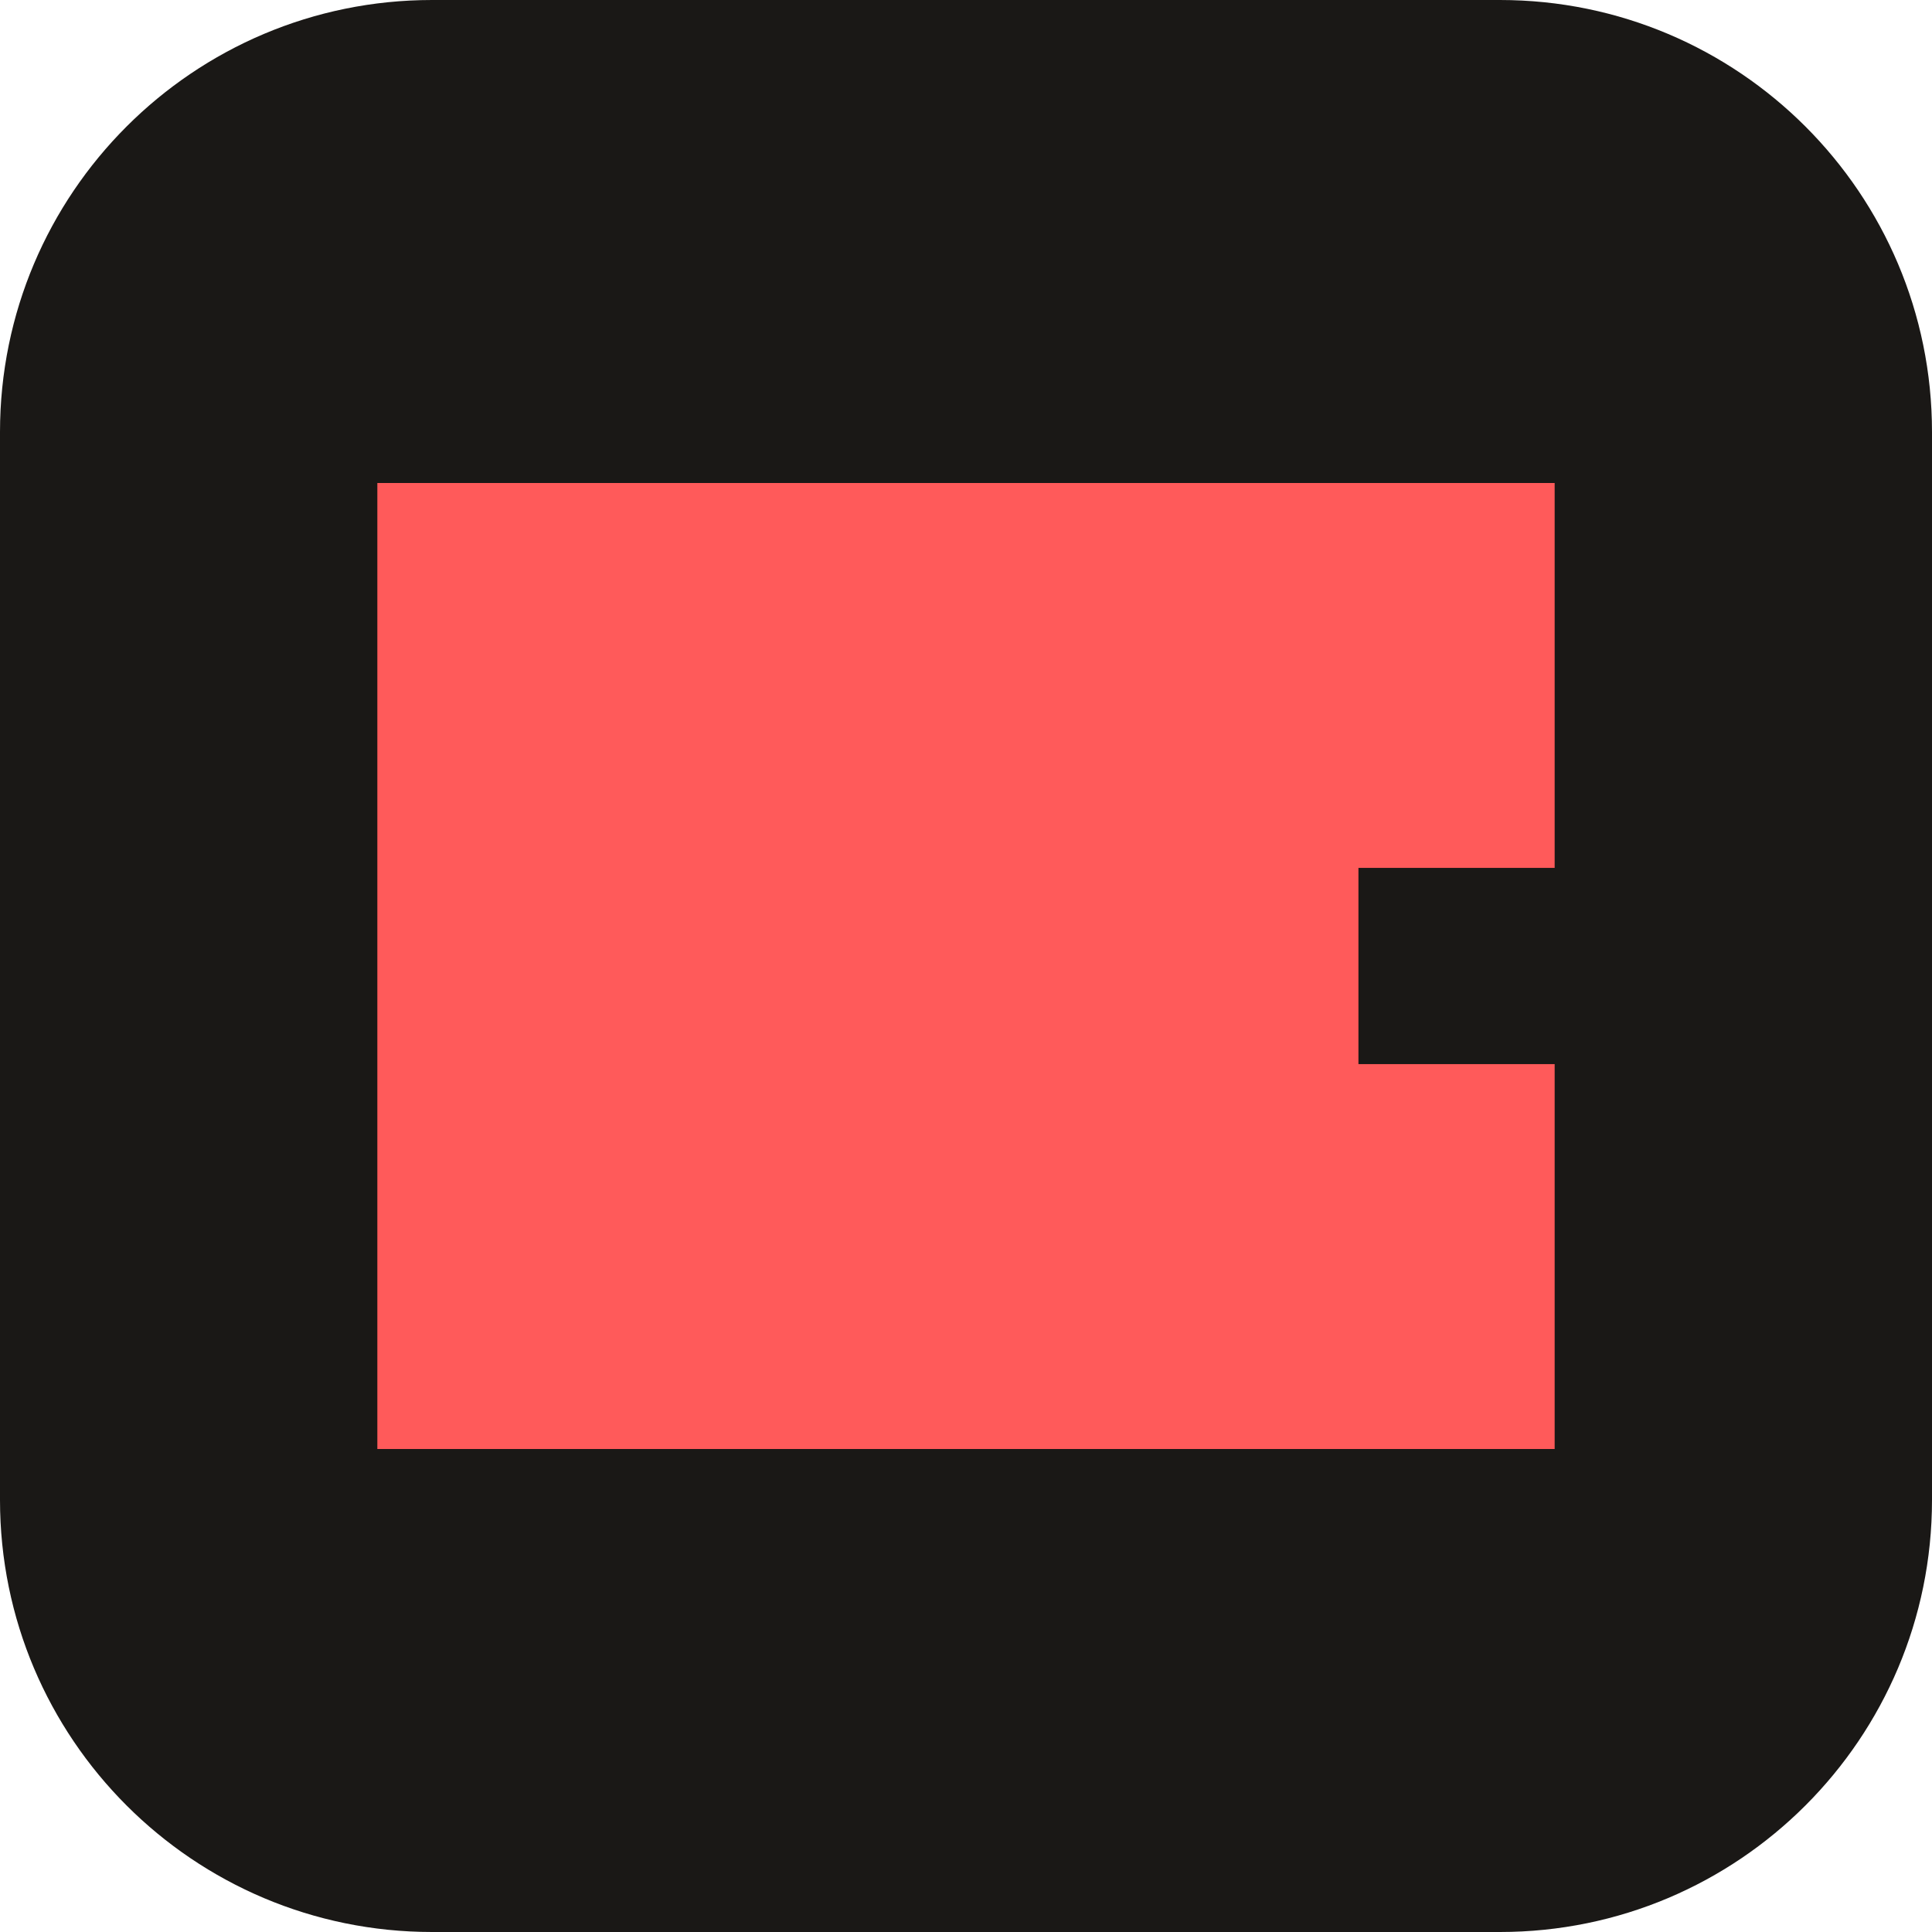
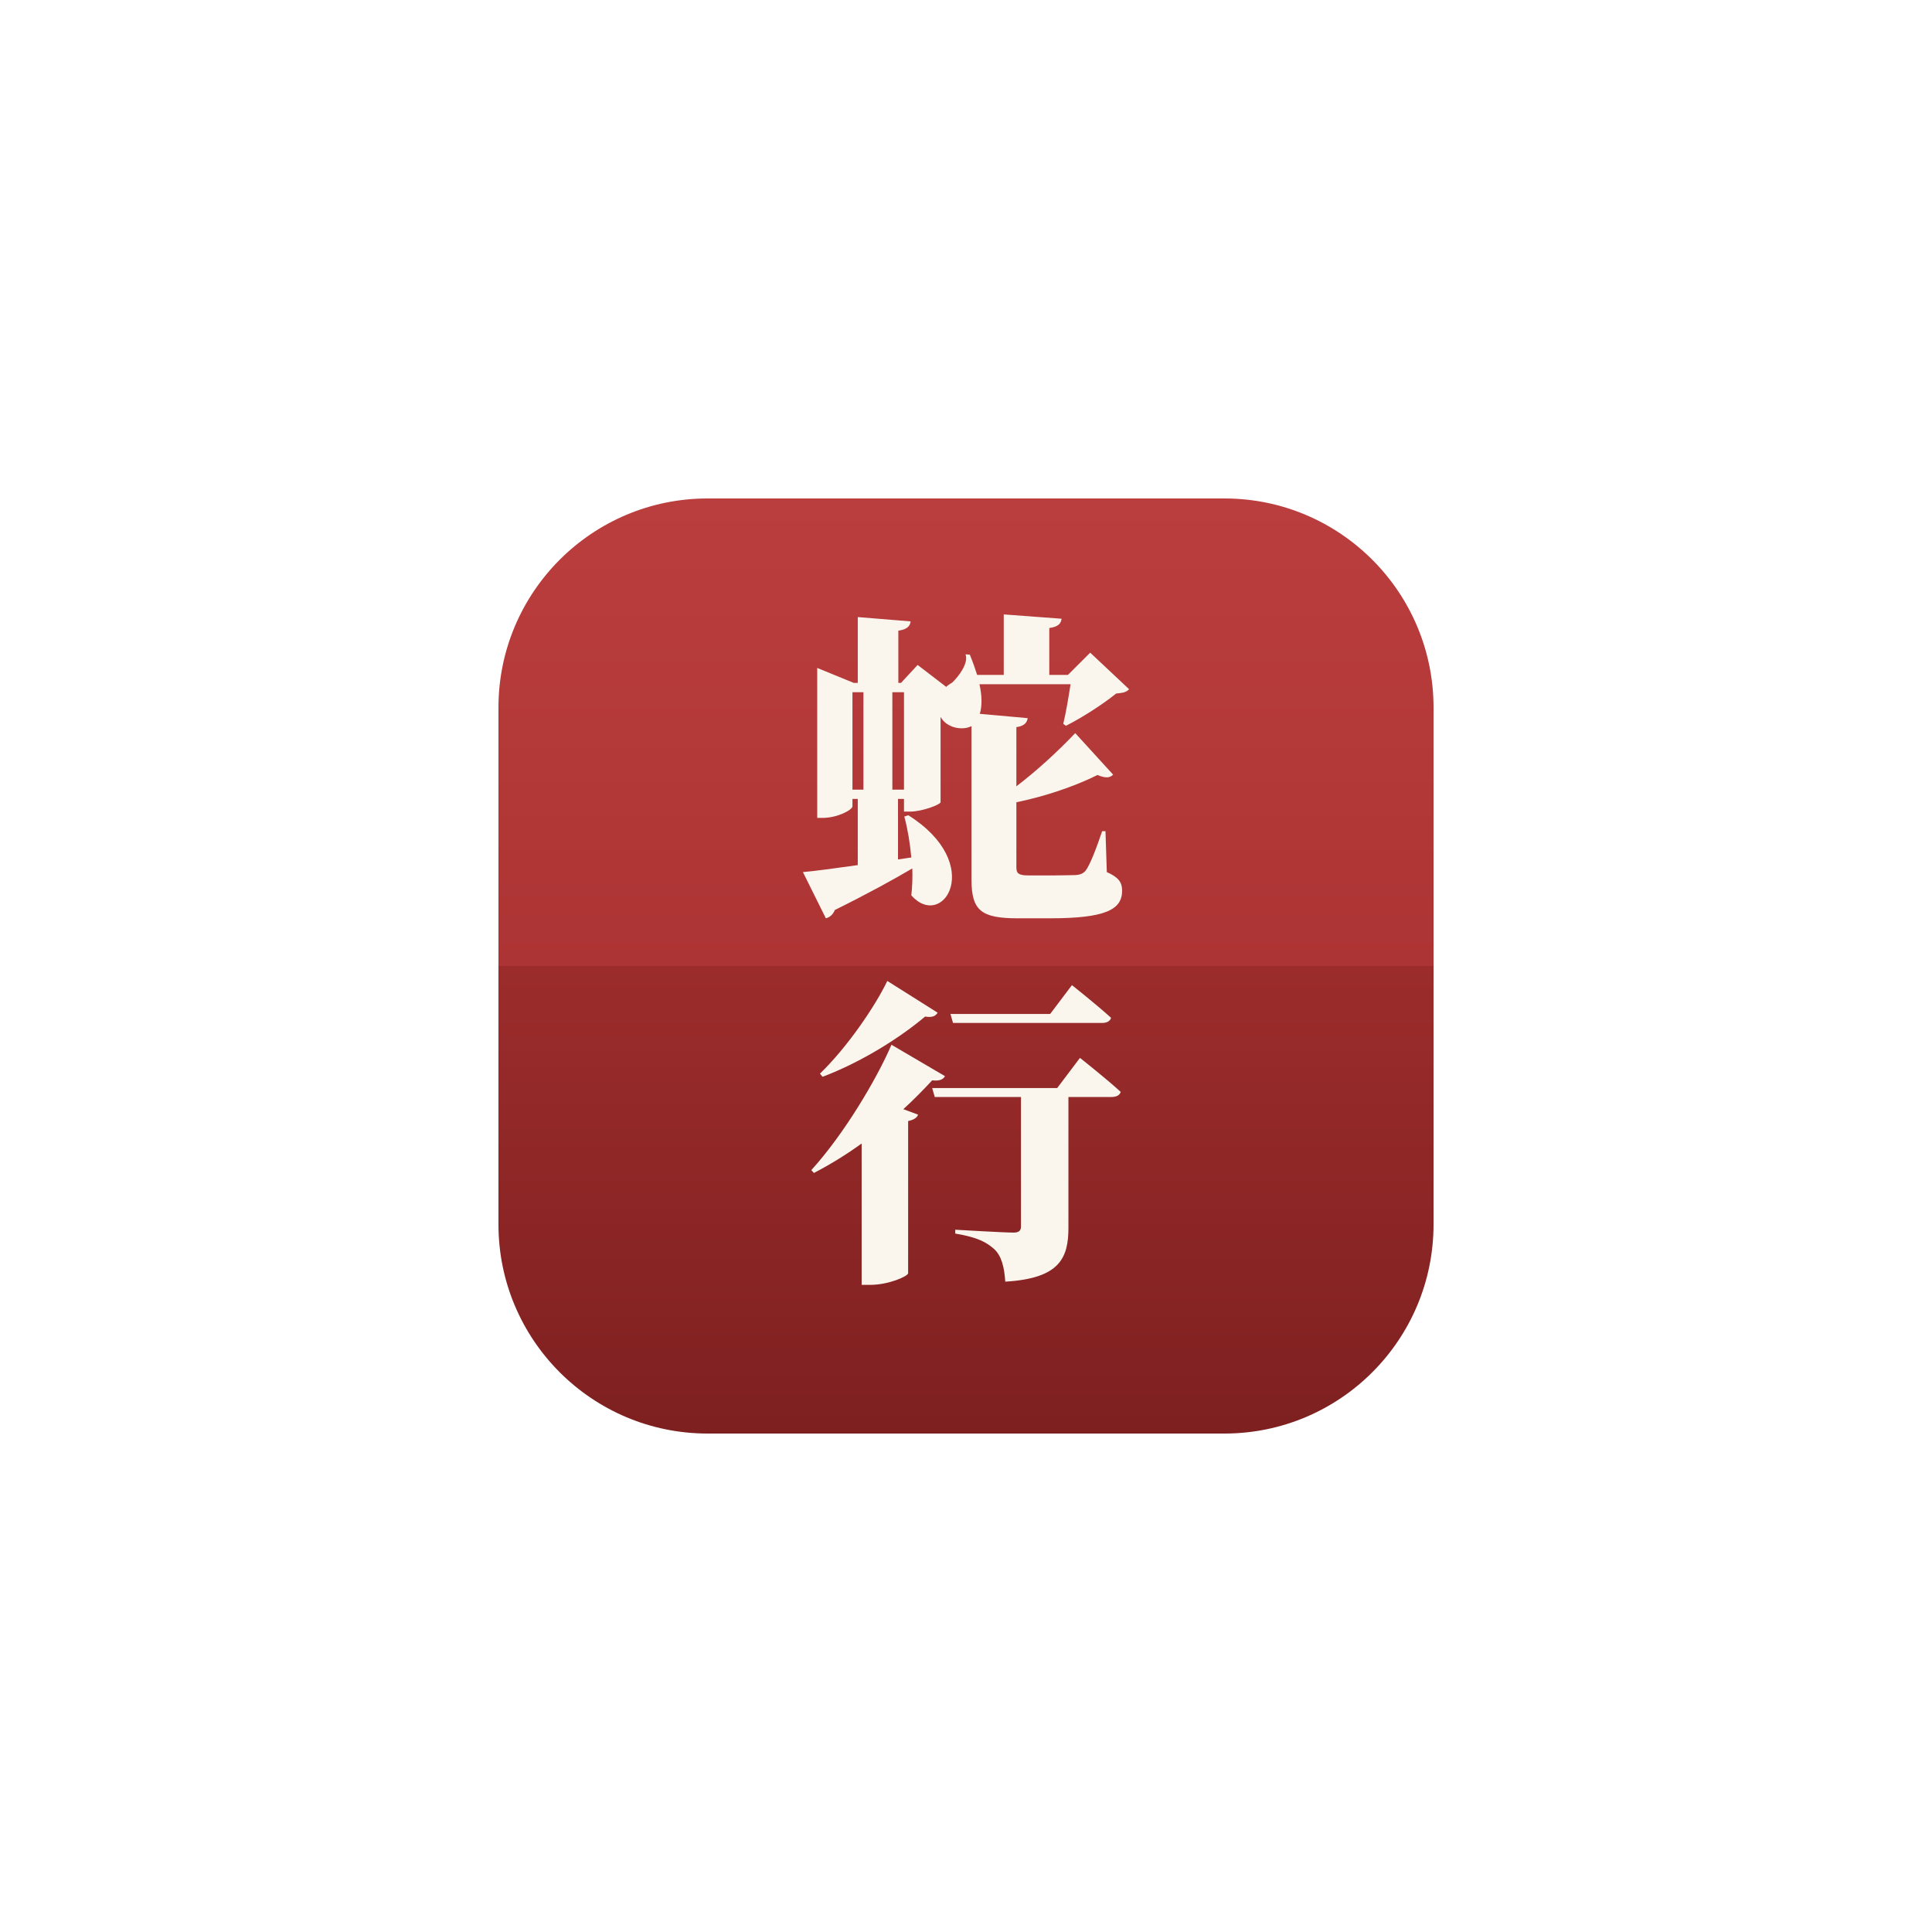
<svg xmlns="http://www.w3.org/2000/svg" viewBox="0 0 1024 1024" width="1024" height="1024">
-   <rect width="1024" height="1024" rx="229" ry="229" fill="#1a1816" />
-   <path d="M 200 256 H 824 V 460 H 720 V 564 H 824 V 768 H 200 Z" fill="#ff5a5a" />
+   <defs>
+     <linearGradient id="gt" x1="0" y1="0" x2="0" y2="1">
+       <stop offset="0" stop-color="#bb3e3e" />
+       <stop offset="1" stop-color="#ad3434" />
+     </linearGradient>
+     <linearGradient id="gb" x1="0" y1="0" x2="0" y2="1">
+       <stop offset="0" stop-color="#9c2c2c" />
+       <stop offset="1" stop-color="#7e2020" />
+     </linearGradient>
+     <clipPath id="sq">
+       <rect x="264.19" y="264.19" width="495.62" height="495.62" rx="110.87" ry="110.87" />
+     </clipPath>
+   </defs>
+   <g clip-path="url(#sq)">
+     <rect x="264.19" y="264.19" width="495.62" height="247.81" fill="url(#gt)" />
+     <rect x="264.19" y="512.00" width="495.62" height="247.81" fill="url(#gb)" />
+   </g>
+   <g fill="#faf6ee">
+     <g transform="translate(423.27 476.15) scale(0.17623 -0.17623)">
+       <path d="M56 648V242H72C117 242 162 266 162 277V299H178V100C107 90 48 82 13 79L82 -60C94 -57 104 -48 109 -35C210 15 286 57 342 90C343 62 342 35 339 9C434 -98 563 103 330 250L318 246C328 209 335 167 339 123L299 117V299H317V261H336C372 261 426 282 427 289V546C445 512 493 504 520 518V57C520 -37 549 -60 660 -60H755C923 -60 973 -34 973 23C973 48 963 63 927 79L923 202H913C894 146 876 100 863 83C855 74 846 71 833 70C820 70 796 69 770 69H691C662 69 655 75 655 93V289C732 305 820 332 899 371C923 361 936 362 946 372L832 497C778 440 714 382 655 337V515C678 518 687 528 689 542L545 555C552 578 552 608 544 644H818C812 606 804 557 796 525L804 519C852 543 917 585 955 616C976 618 986 620 994 629L877 739L810 672H754V813C782 817 789 827 791 841L617 854V672H537C531 691 524 711 515 733L502 734C512 707 481 667 462 649C455 645 449 641 444 636L358 702L308 648H300V805C327 809 335 819 337 833L178 846V648H166L56 693ZM317 327H282V620H317ZM195 327H162V620H195Z" />
+     </g>
+     <g transform="translate(428.15 664.69) scale(0.16991 -0.16991)">
+       <path d="M248 852C209 771 122 644 38 563L46 553C170 600 289 676 366 741C389 737 399 743 405 753ZM445 749 453 721H918C932 721 943 726 946 737C901 778 824 839 824 839L756 749ZM261 653C215 546 113 374 11 262L19 253C71 280 121 311 168 345V-96H195C251 -96 311 -70 313 -60V415C332 419 341 426 344 435L298 452C332 483 362 514 388 542C413 539 423 546 428 555ZM388 518 396 490H665V86C665 74 659 67 642 67C613 67 460 76 460 76V64C532 52 558 36 581 16C604 -5 613 -40 616 -86C786 -76 813 -12 813 82V490H947C962 490 973 495 976 506C929 549 849 612 849 612L778 518Z" />
+     </g>
+   </g>
</svg>
